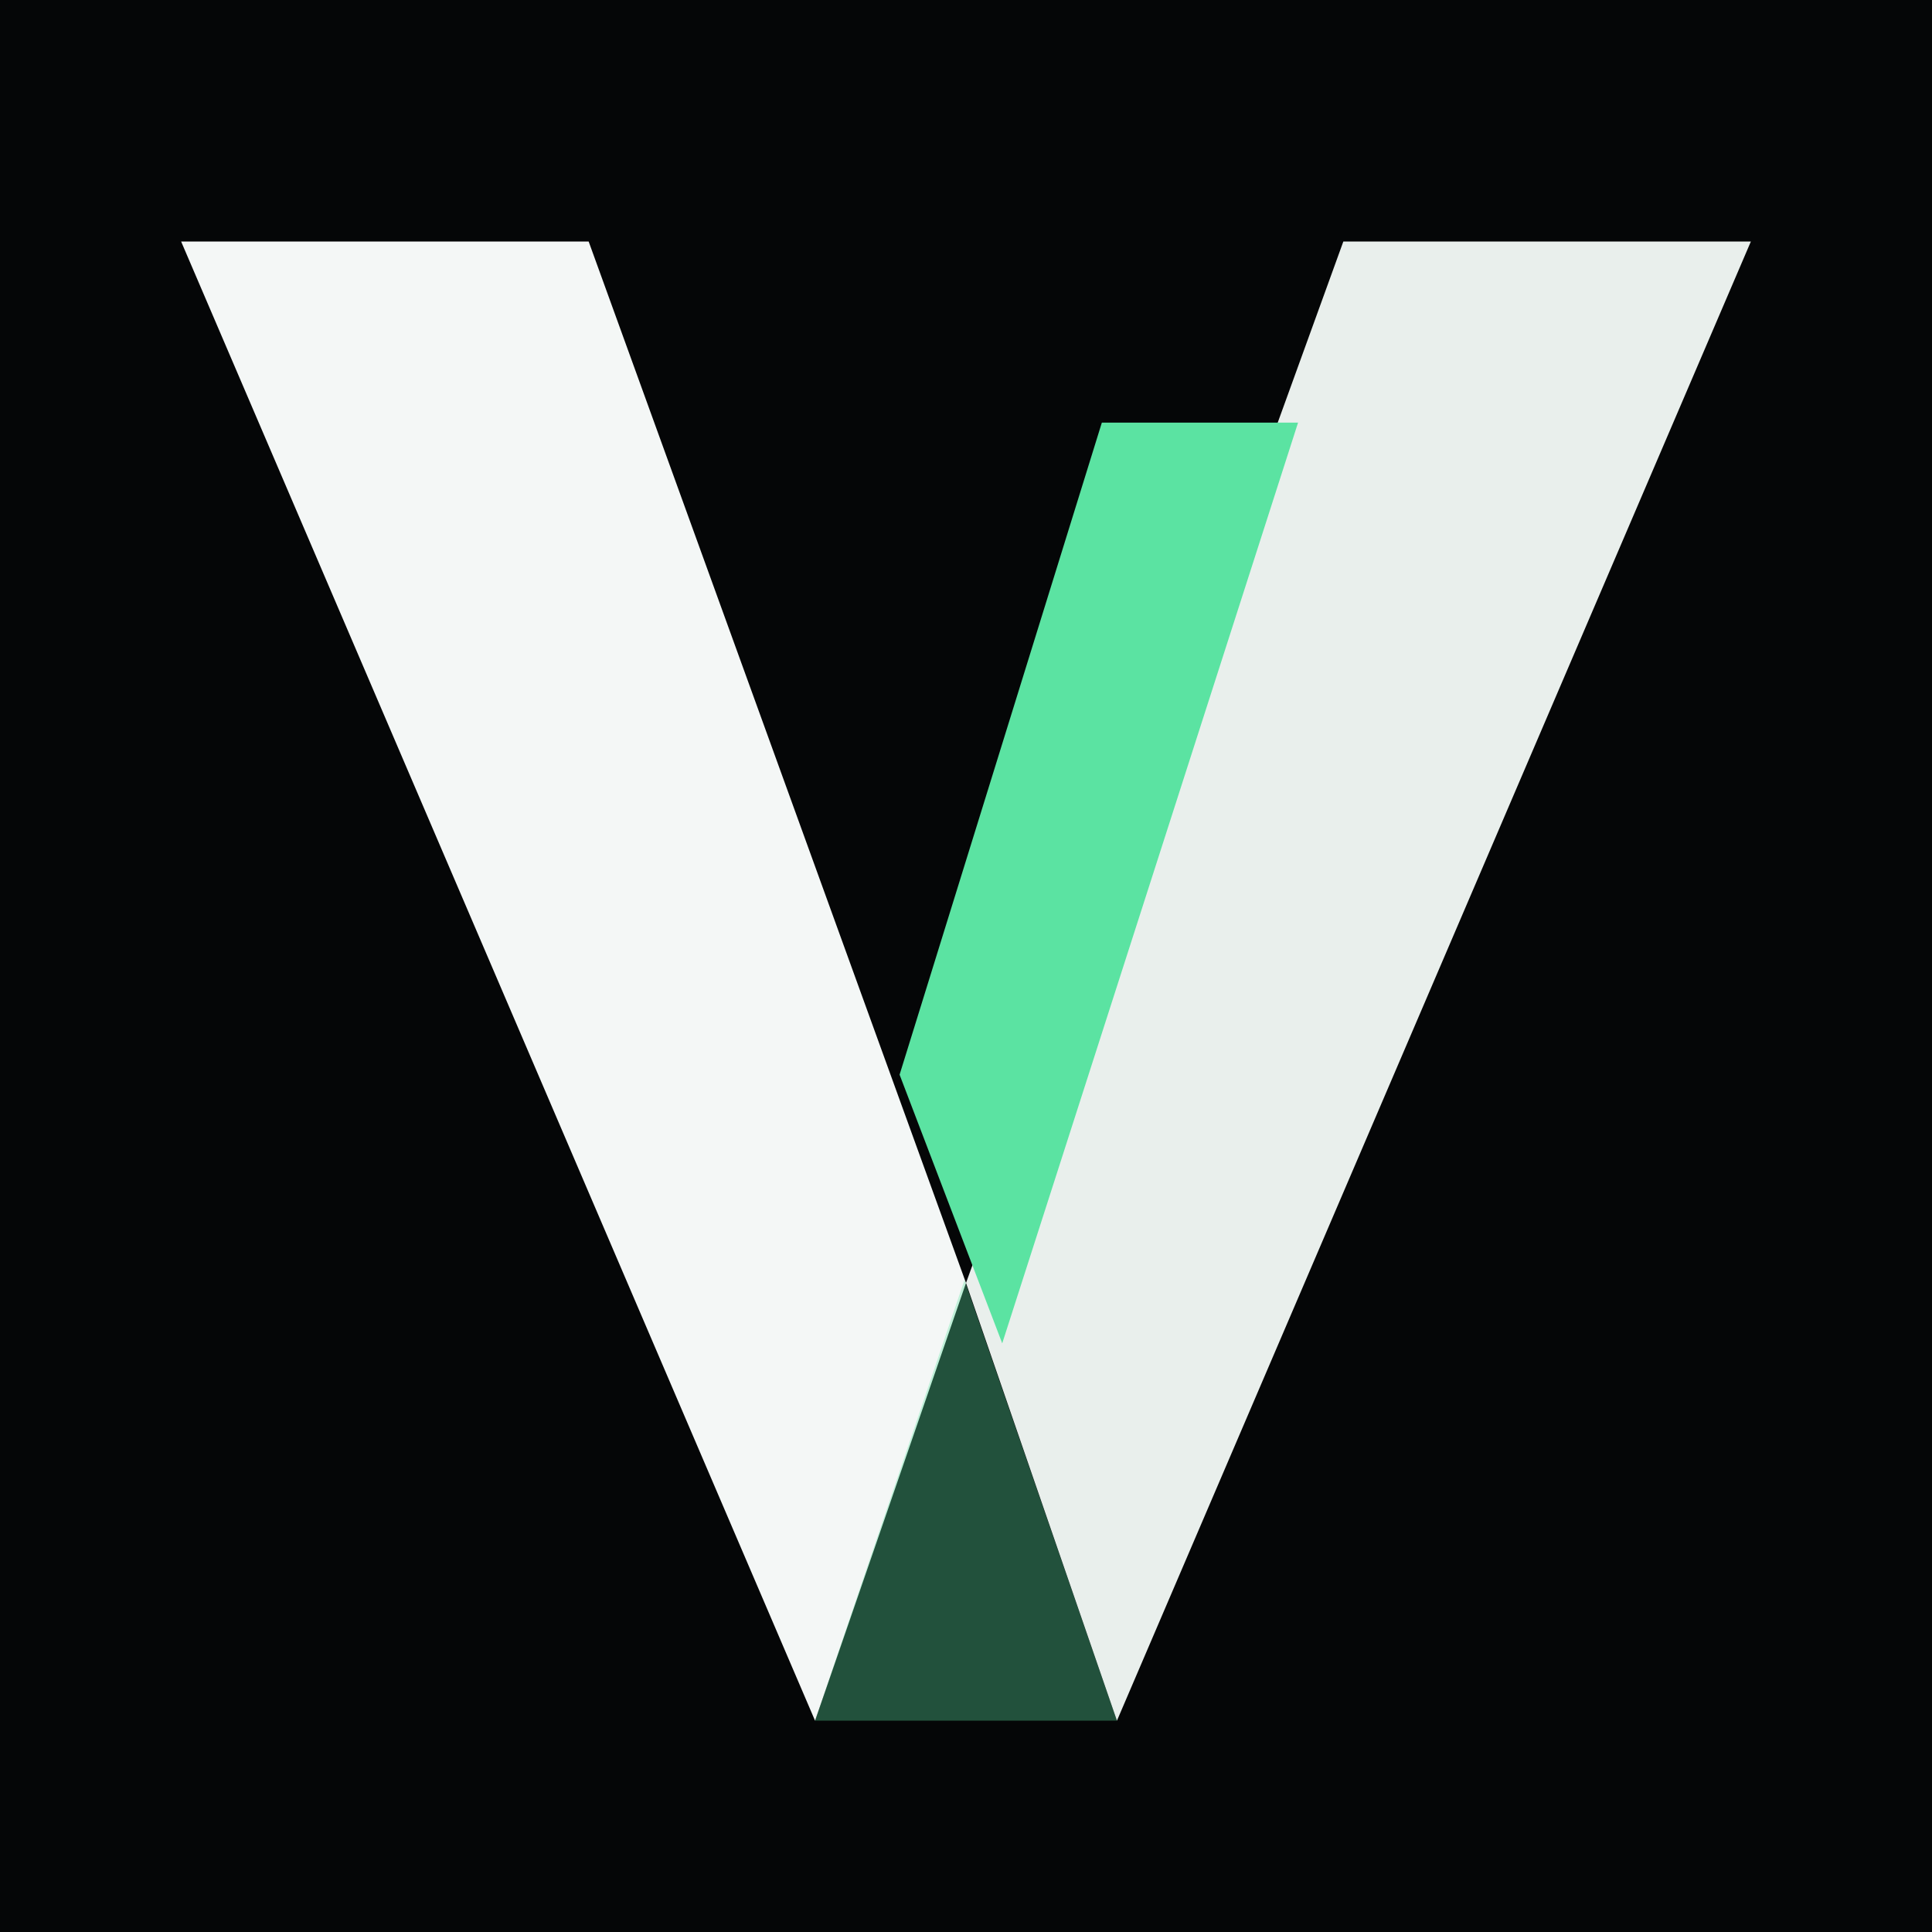
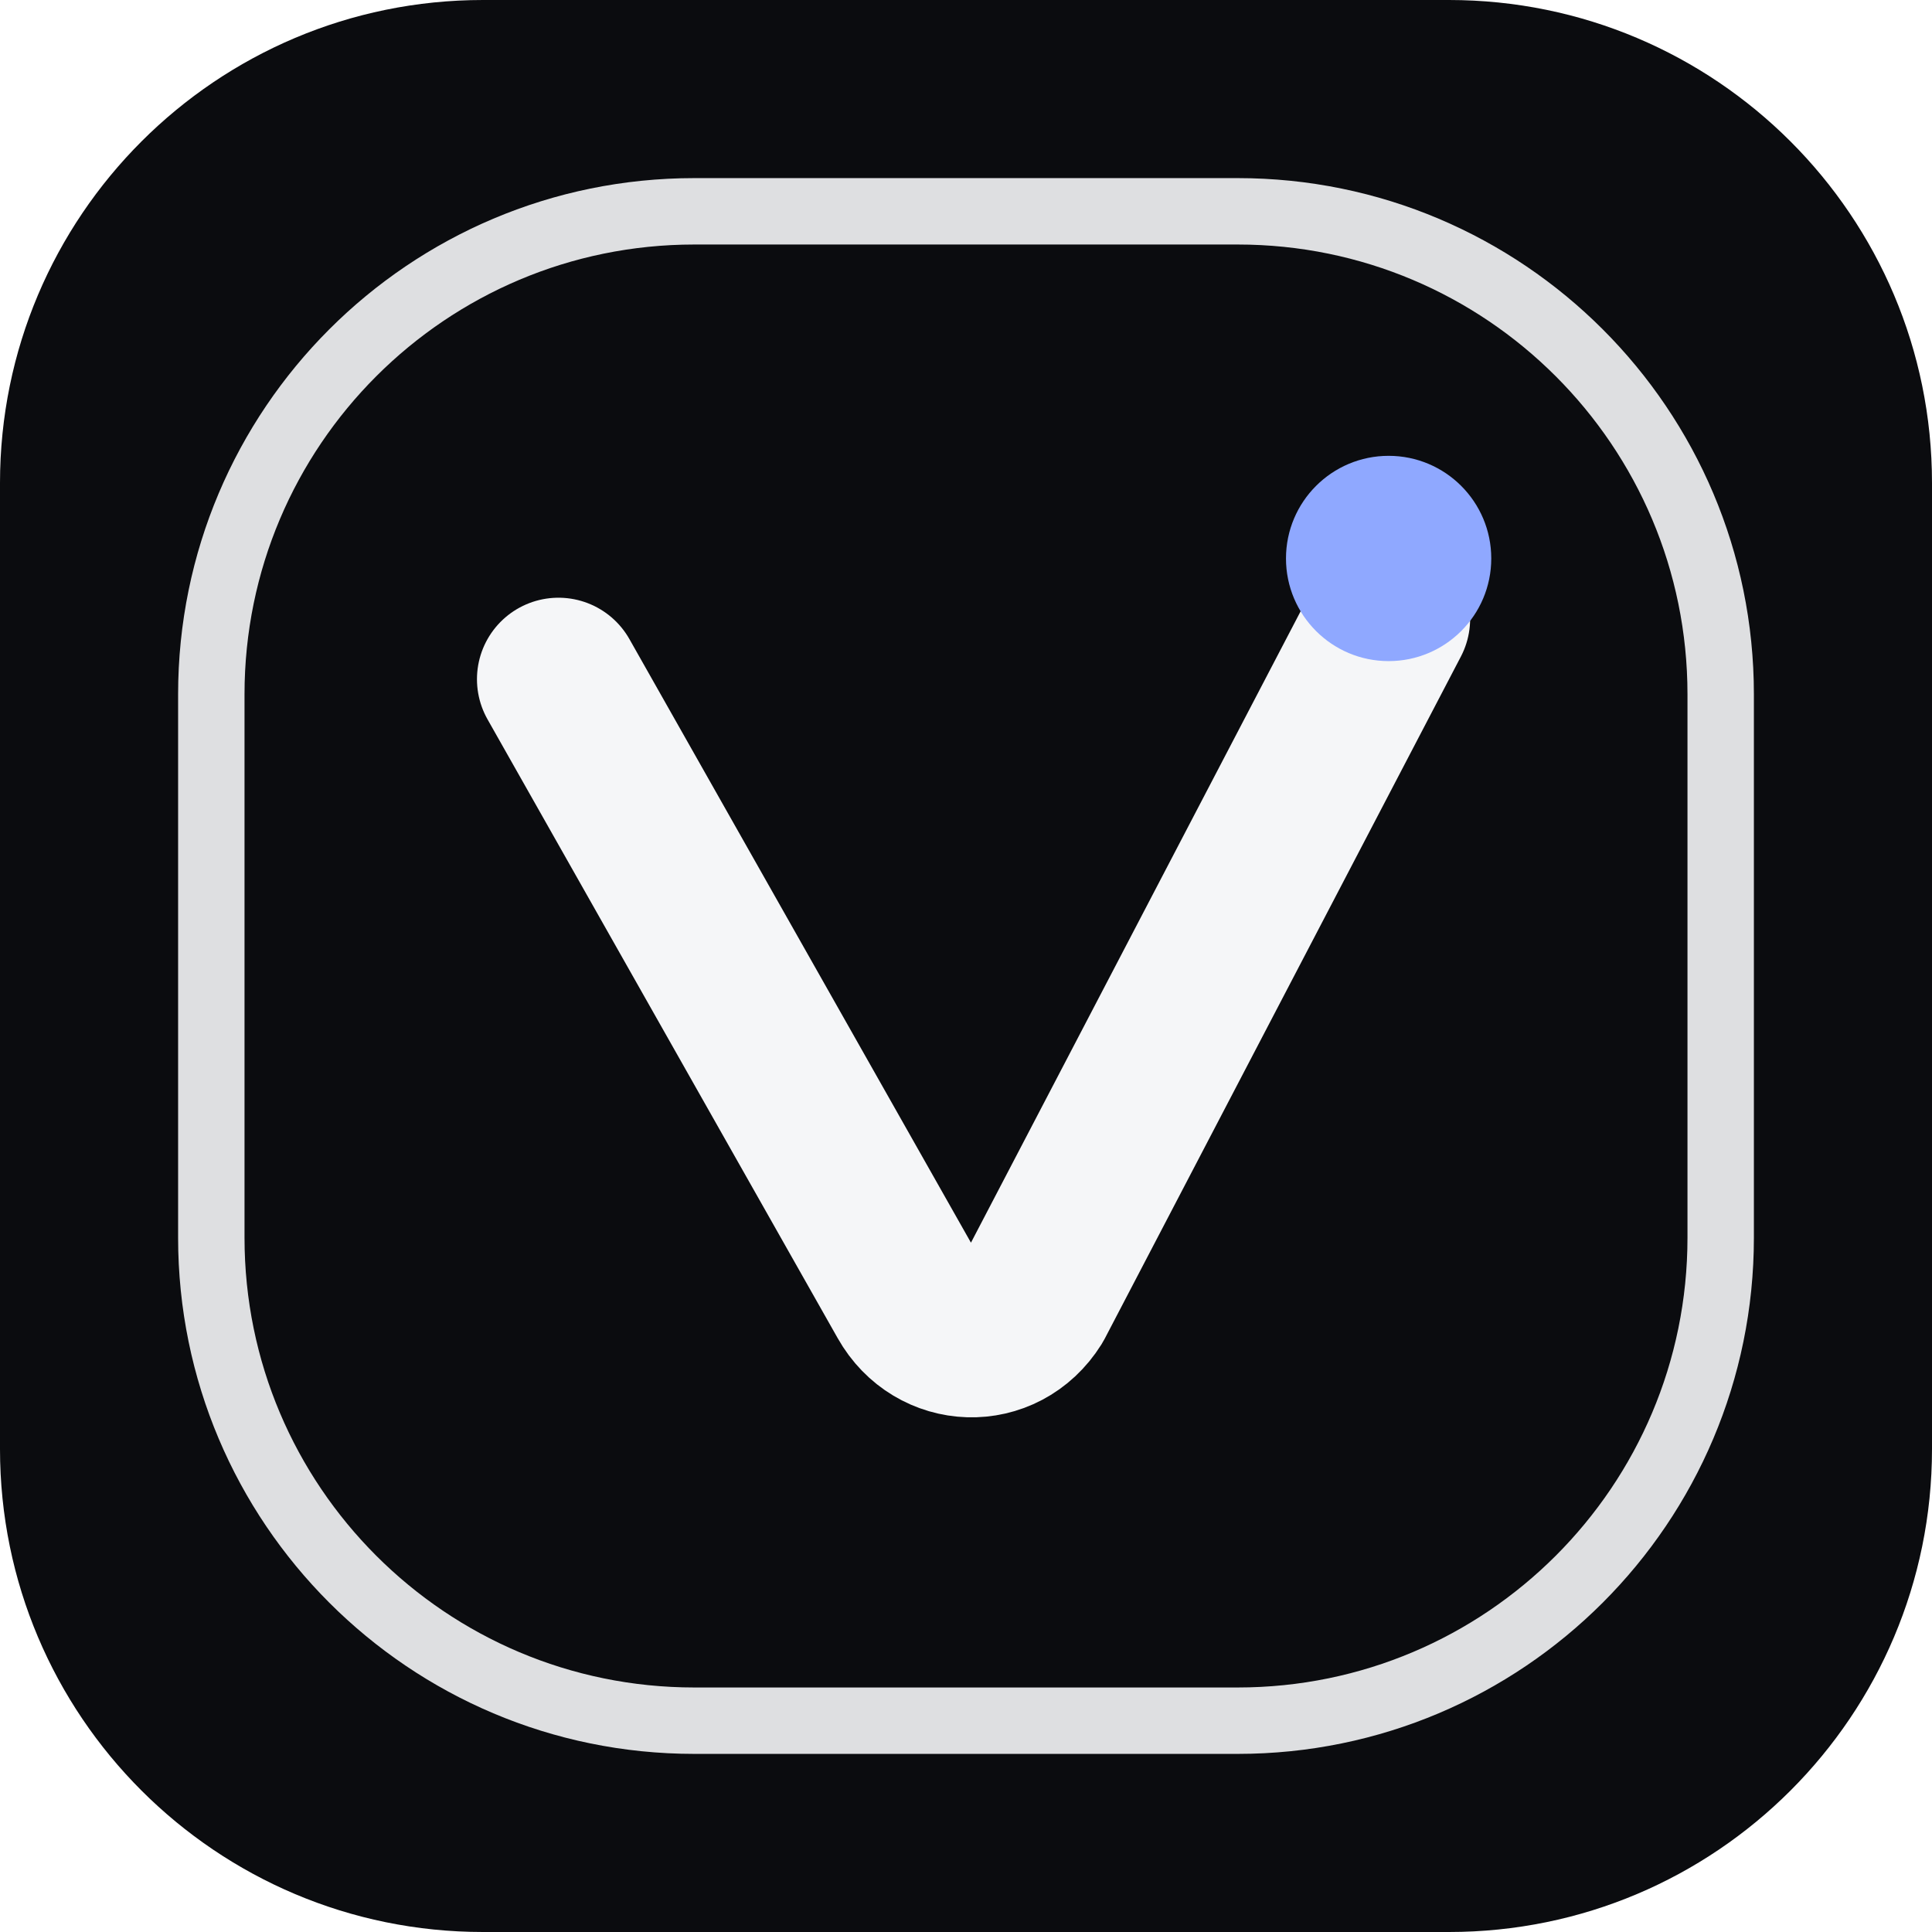
- <svg xmlns="http://www.w3.org/2000/svg" viewBox="0 0 64 64">
-   <rect width="64" height="64" fill="#050607" />
-   <path d="M6 8H19.5L32 42.5L27 57L6 8Z" fill="#F4F7F6" />
-   <path d="M58 8H44.5L32 42.5L37 57L58 8Z" fill="#E9EFEC" />
-   <path d="M36.5 14H43L33.2 44.5L29.8 35.6L36.5 14Z" fill="#5BE3A2" />
-   <path d="M31.95 42.4L37 57H27L31.95 42.4Z" fill="#5BE3A2" opacity=".34" />
+ <svg xmlns="http://www.w3.org/2000/svg" viewBox="0 0 64 64" fill="none">
+   <rect width="64" height="64" rx="16" fill="#0B0C0F" />
+   <rect x="7" y="7" width="50" height="50" rx="16" stroke="#F5F6F8" stroke-width="2.2" opacity=".9" />
+   <path d="M18.5 22.5 30.1 43c.9 1.6 3.1 1.7 4.1.1L46 20.5" stroke="#F5F6F8" stroke-width="5.4" stroke-linecap="round" stroke-linejoin="round" />
+   <circle cx="46" cy="18.5" r="3.4" fill="#8FA8FF" />
</svg>
